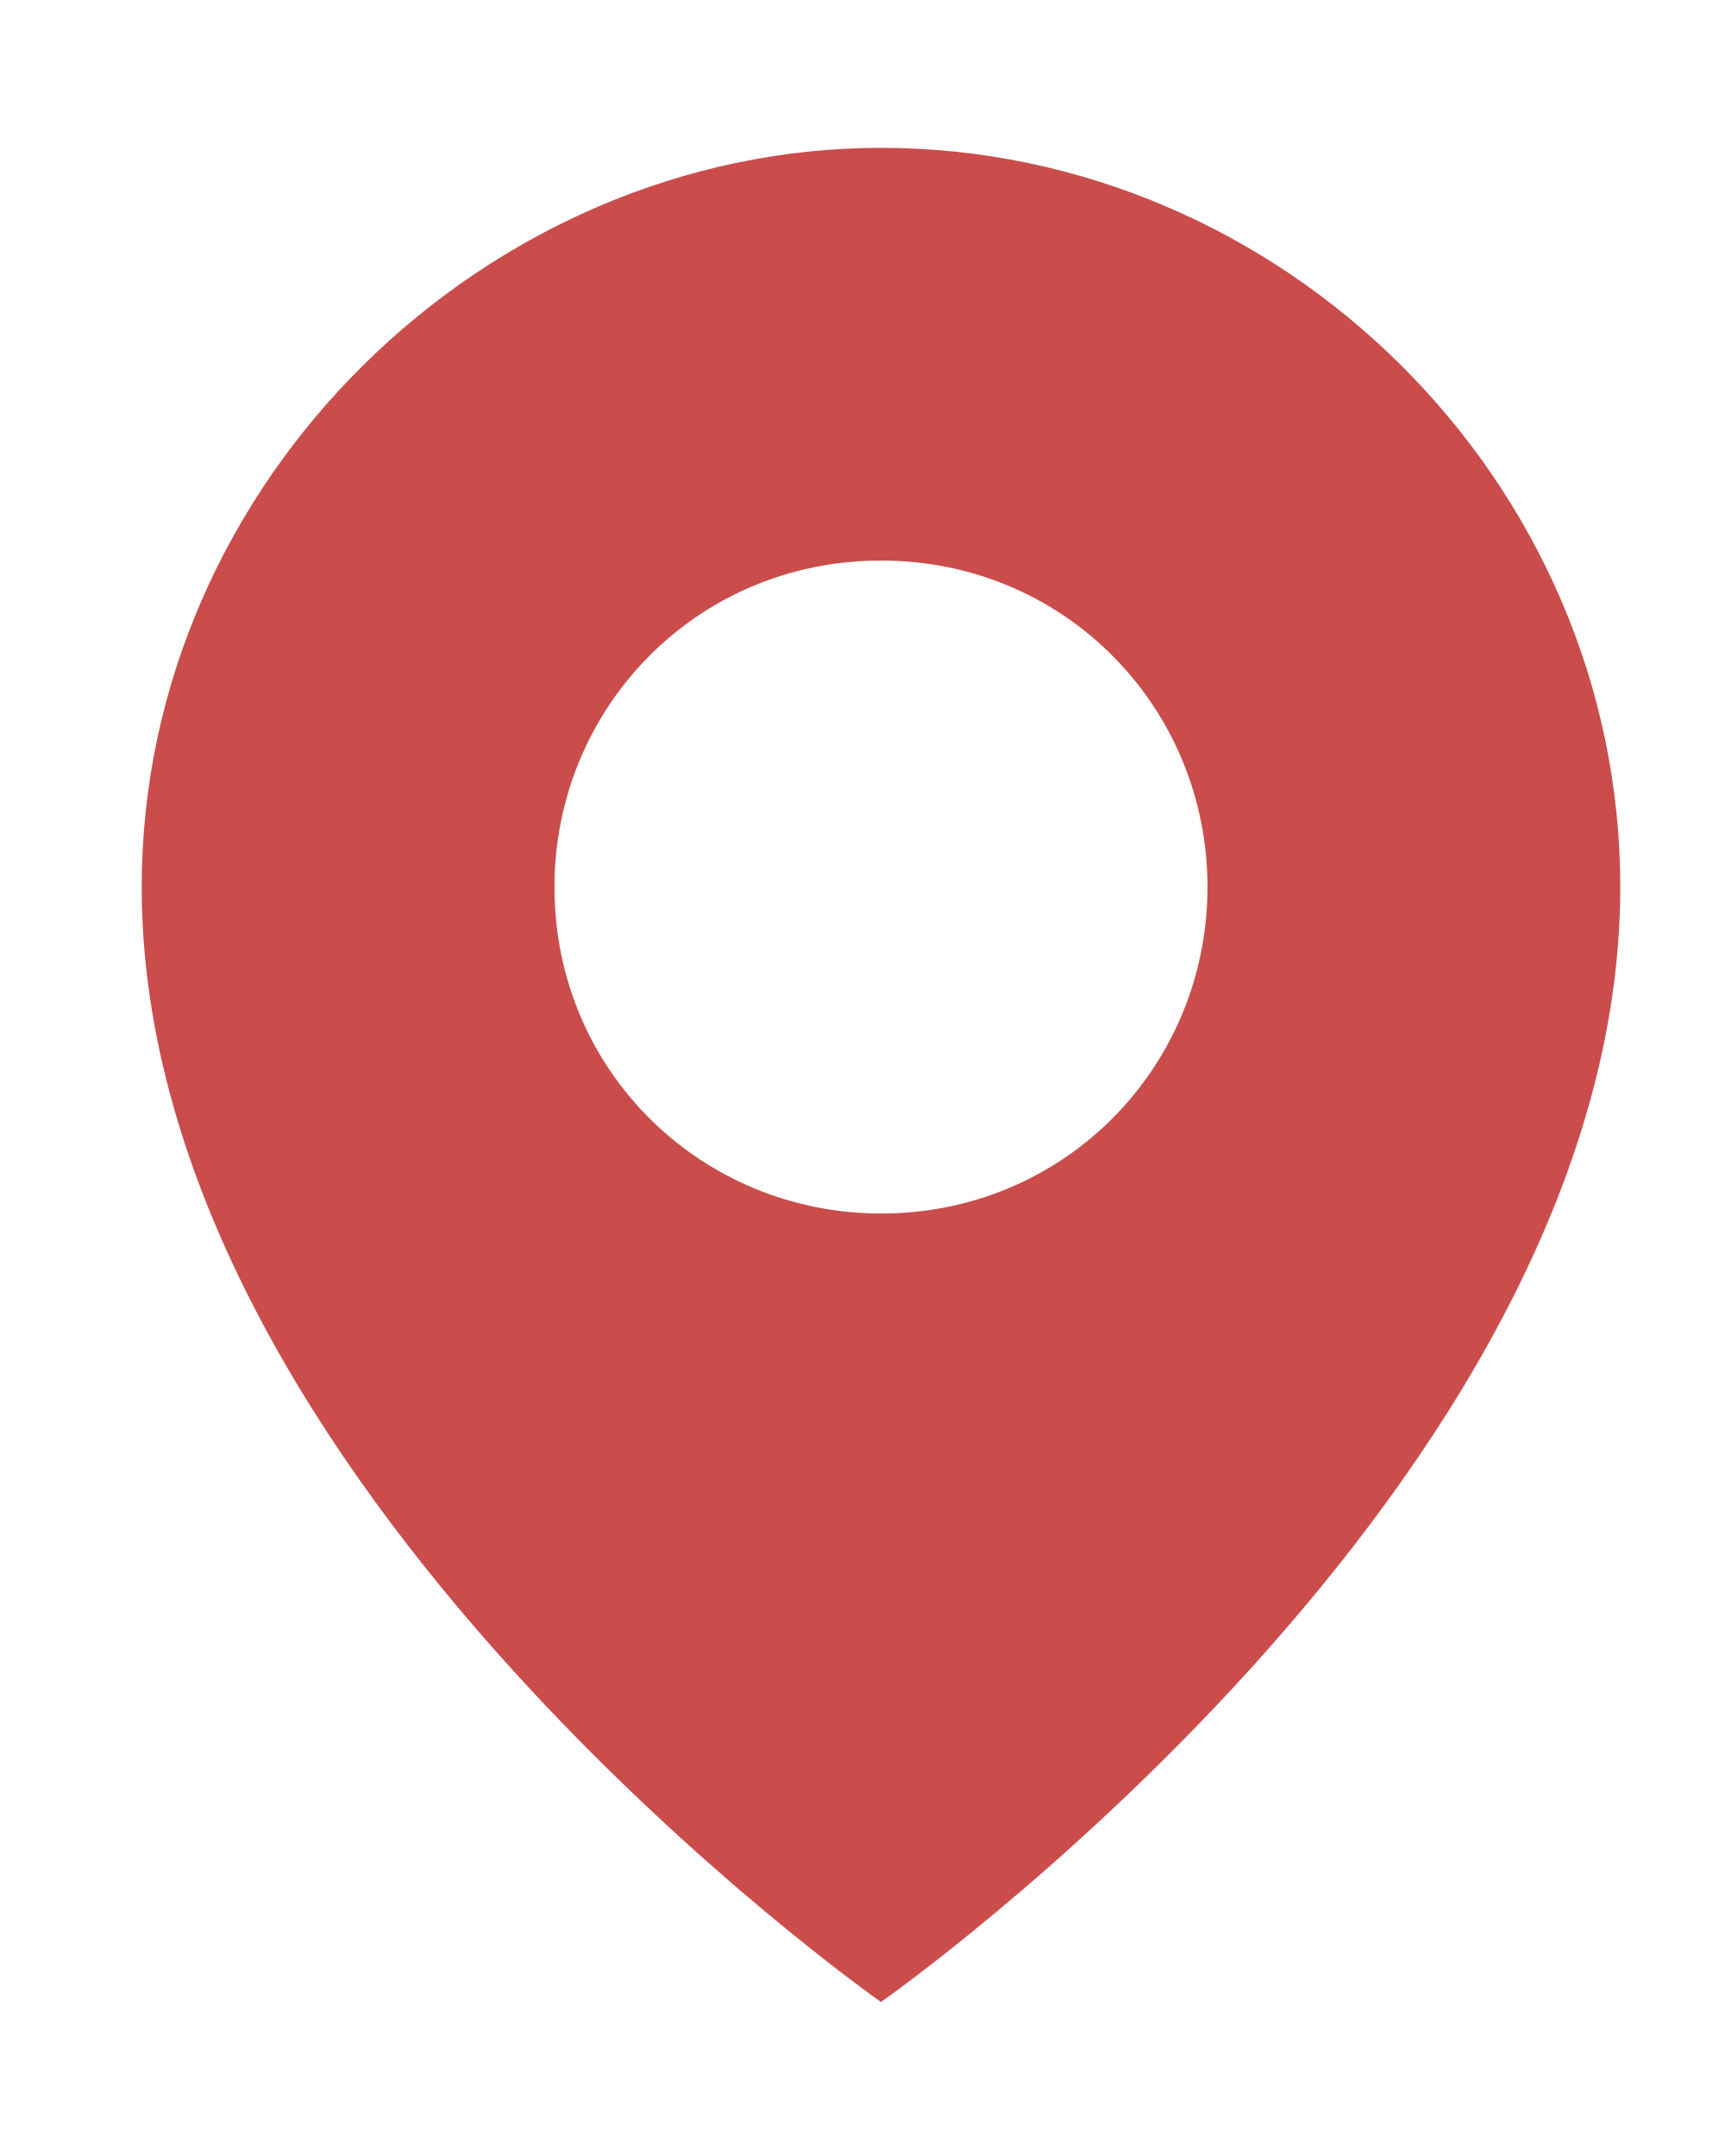
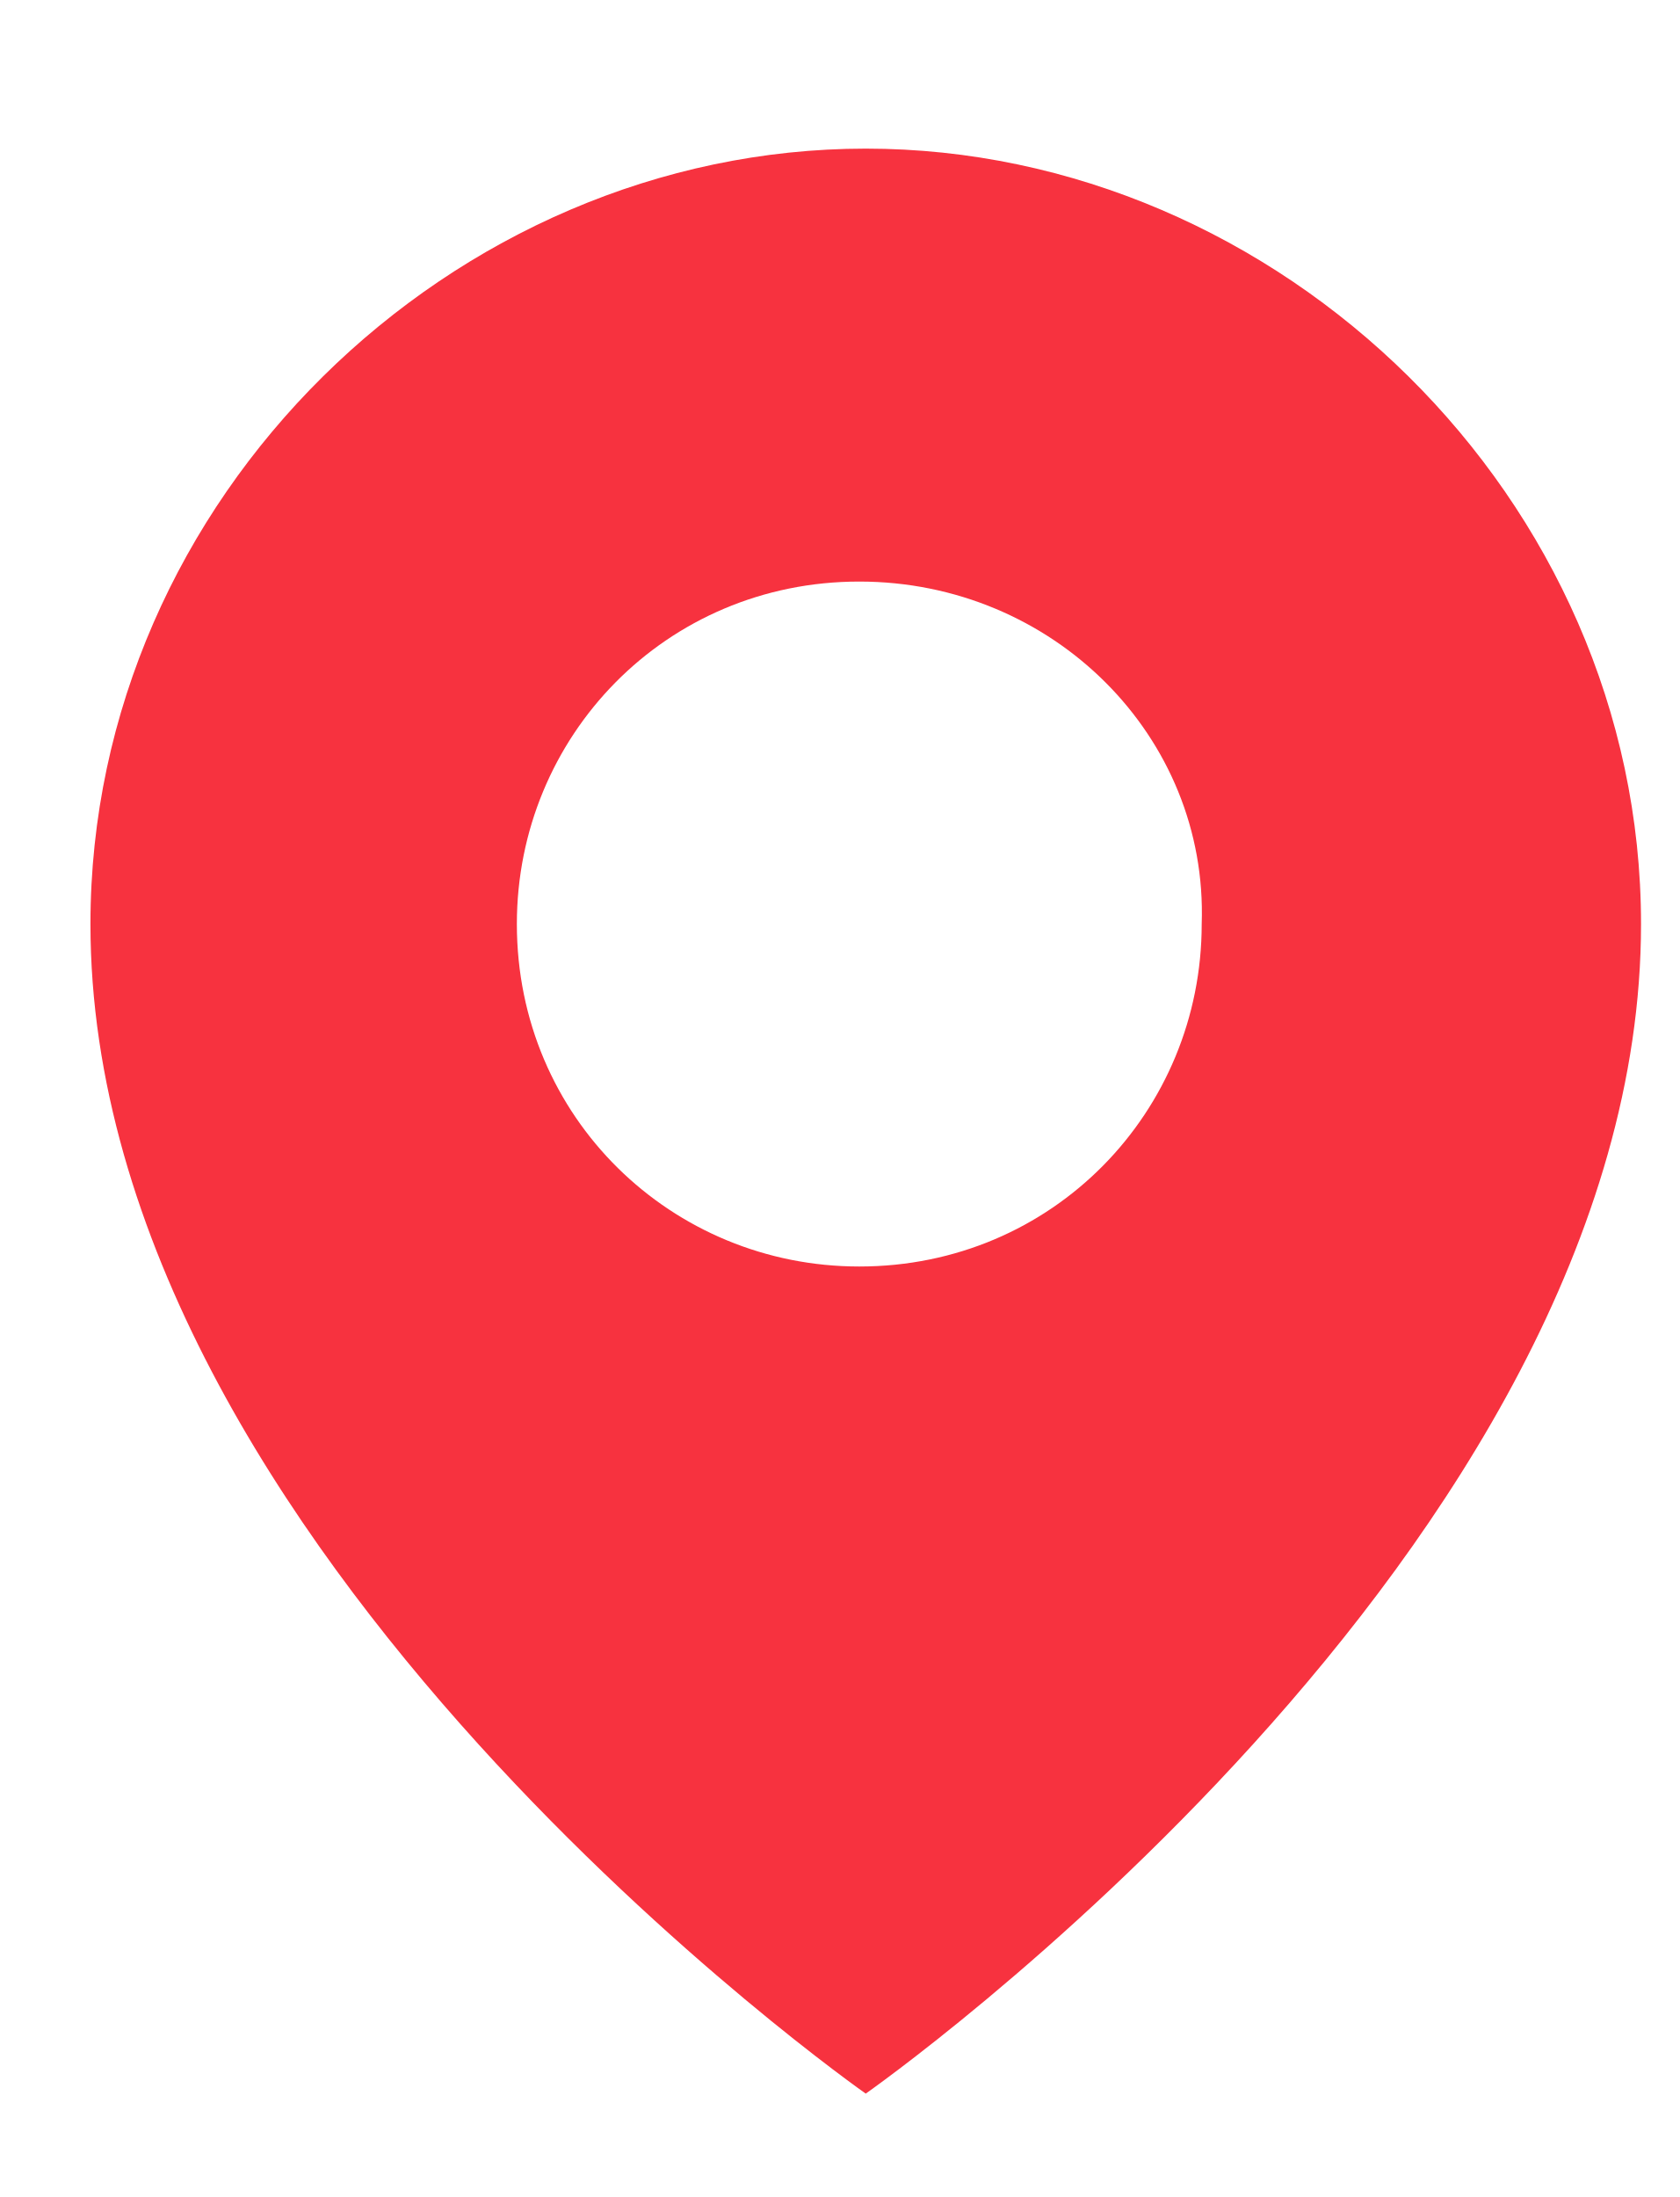
- <svg xmlns="http://www.w3.org/2000/svg" version="1.1" id="Слой_1" x="0px" y="0px" viewBox="0 0 28 35" style="enable-background:new 0 0 28 35;" xml:space="preserve">
+ <svg xmlns="http://www.w3.org/2000/svg" version="1.1" id="Слой_1" x="0px" y="0px" viewBox="0 0 26 34" style="enable-background:new 0 0 26 34;" xml:space="preserve">
  <style type="text/css">
- 	.st0{fill:#CA4D4B;}
+ 	.st0{fill:#F7323F;}
</style>
-   <path class="st0" d="M26.3,14.4c0,9.7-12,18.1-12,18.1s-12-8.4-12-18.1c0-6.6,5.6-12,12-12C20.8,2.4,26.3,7.8,26.3,14.4z M14.3,9.1  c-3,0-5.3,2.4-5.3,5.3c0,3,2.4,5.3,5.3,5.3c3,0,5.3-2.4,5.3-5.3C19.6,11.5,17.3,9.1,14.3,9.1z" />
+   <path class="st0" d="M25.4,14.3c0,9.7-12,18.1-12,18.1s-12-8.4-12-18.1c0-6.6,5.6-12,12-12C19.8,2.3,25.4,7.7,25.4,14.3z M13.3,9  c-3,0-5.3,2.4-5.3,5.3c0,3,2.4,5.3,5.3,5.3c3,0,5.3-2.4,5.3-5.3C18.7,11.4,16.3,9,13.3,9z" />
</svg>
